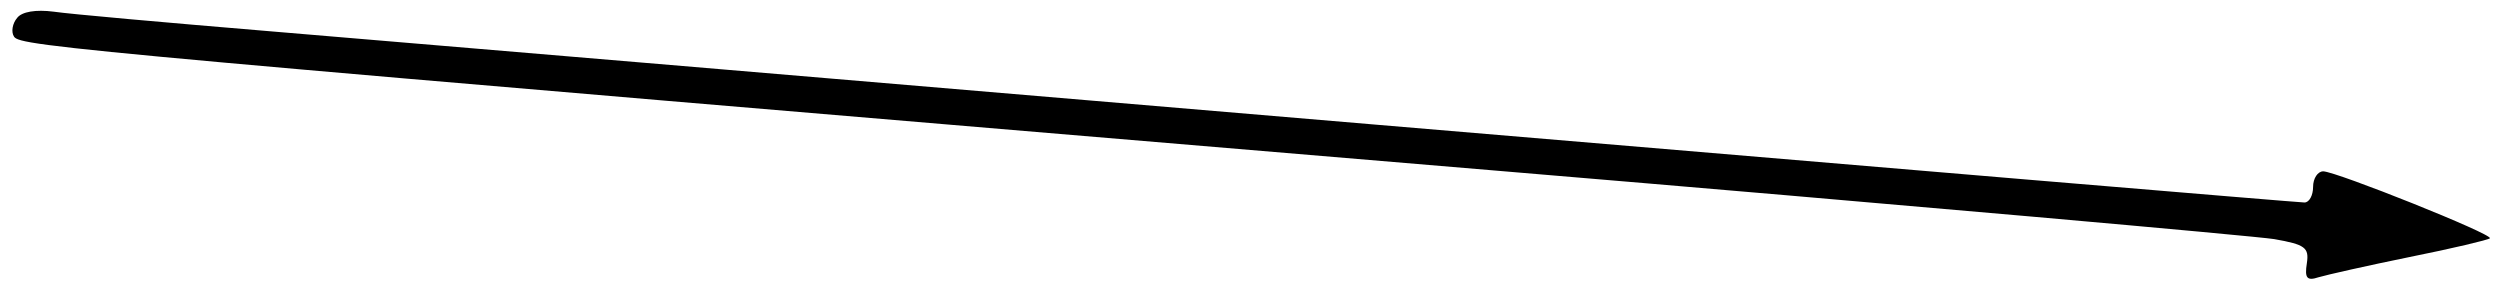
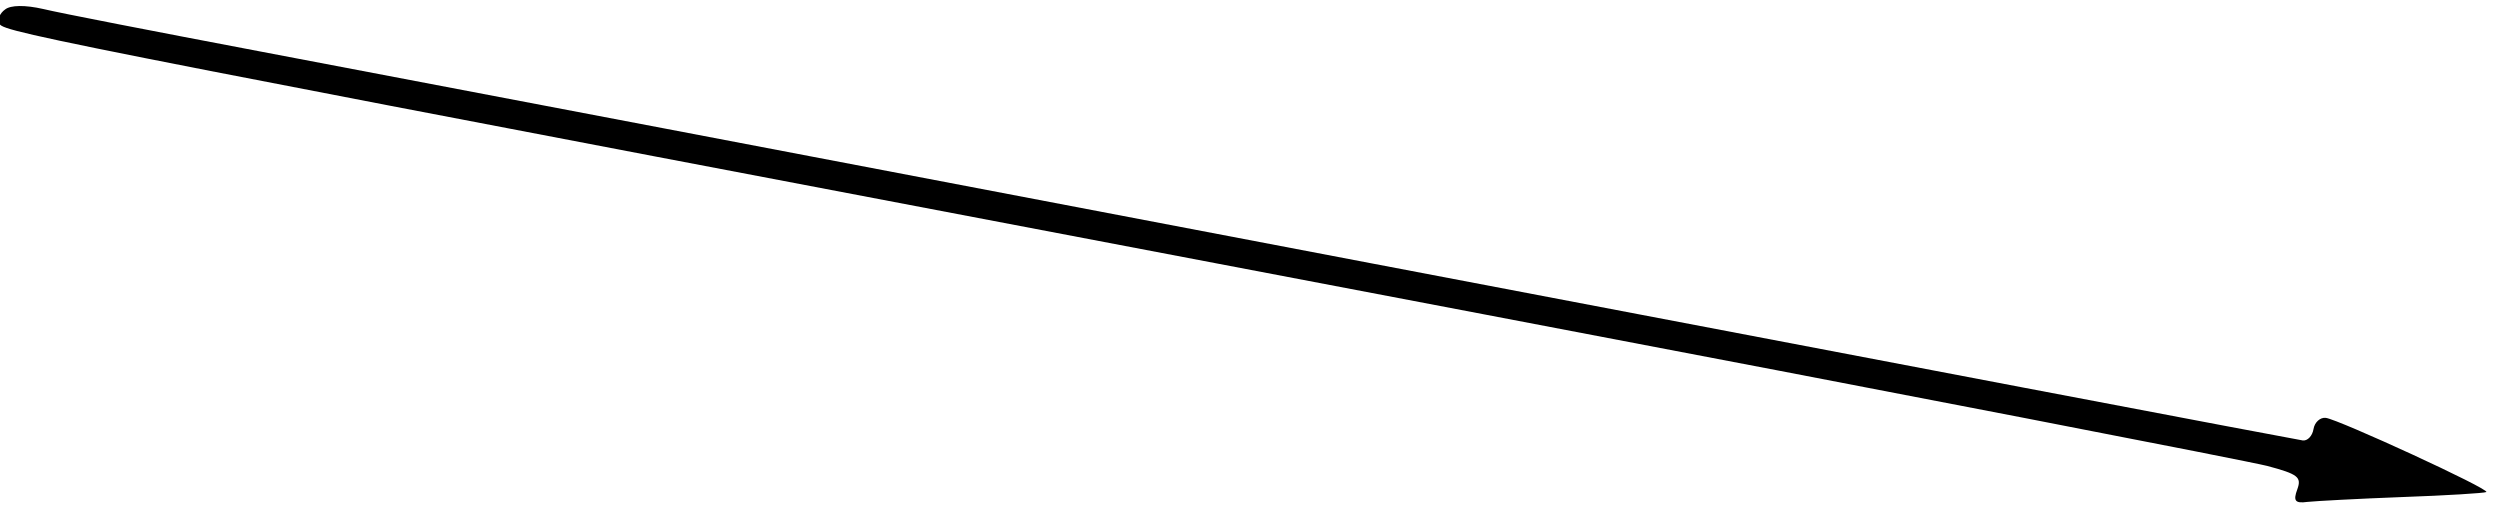
- <svg xmlns="http://www.w3.org/2000/svg" version="1.0" width="321pt" height="37pt" viewBox="0 0 321 37" preserveAspectRatio="xMidYMid meet">
-   <g transform="translate(0,37) scale(0.1,-0.1)" fill="#000000" stroke="none">
-     <path d="M22 347 c-6 -7 -8 -18 -4 -24 8 -13 81 -19 1902 -172 525 -44 975 -84 1000 -88 40 -7 45 -11 42 -31 -3 -19 0 -23 15 -18 10 3 63 15 117 26 55 11 101 22 103 24 5 5 -198 86 -214 86 -7 0 -13 -9 -13 -20 0 -11 -5 -20 -11 -20 -7 0 -543 45 -1193 100 -649 55 -1289 109 -1421 120 -132 11 -256 22 -276 25 -23 3 -41 0 -47 -8z" />
+ <svg xmlns="http://www.w3.org/2000/svg" version="1.1" id="Capa_1" x="0px" y="0px" width="352.006px" height="73.984px" viewBox="-15.503 -18.492 352.006 73.984" enable-background="new -15.503 -18.492 352.006 73.984" xml:space="preserve">
+   <g id="Capa_1_copia">
+     <g transform="translate(0,37) scale(0.1,-0.1)" display="none">
+       <path display="inline" d="M-151.987,535.708c-6.621-14.707-8.833-37.827-4.419-50.444    c8.833-27.324,89.375-39.937,2098.515-361.533C2521.377,31.25,3017.871-52.832,3045.449-61.23    c44.131-14.727,49.648-23.135,46.348-65.176c-3.311-39.932,0-48.35,16.553-37.832c11.035,6.328,69.502,31.553,129.092,54.658    c60.684,23.096,111.426,46.24,113.643,50.439c5.518,10.508-218.467,180.781-236.113,180.781c-7.744,0-14.346-18.936-14.346-42.051    c0-23.105-5.527-42.031-12.139-42.031c-7.715,0-599.121,94.59-1316.279,210.181C1056.152,363.355,350.029,476.851,204.385,499.981    c-145.64,23.12-282.451,46.245-304.521,52.544C-125.513,558.828-145.376,552.524-151.987,535.708z" />
+     </g>
+     <g transform="translate(0,37) scale(0.1,-0.1)" display="none">
+       <path display="inline" d="M3283.183,542.276c-21.826-5.376-158.252-31.836-303.613-59.429    c-145.371-27.578-849.99-161.899-1564.482-298.291C699.478,48.008,109.312-64.297,101.514-65.244    c-6.67-0.82-13.516,6.396-15.068,16.025c-1.567,9.648-9.507,16.729-17.305,15.781C51.338-35.586-163.12-134.17-156.841-137.9    c2.515-1.465,55.254-4.834,118.027-7.031c61.665-2.324,122.349-5.615,133.901-6.846c17.402-2.373,20.181,1.494,14.15,17.803    c-6.177,17.07-1.177,21.279,42.349,32.852c27.251,6.924,522.422,103.096,1100.478,212.998    c2004.956,381.616,2085.366,396.821,2092.427,409.287c3.594,5.781-0.176,15.161-7.842,20.479    C3328.818,547.847,3308.349,548.008,3283.183,542.276z" />
+     </g>
+     <g transform="translate(0,37) scale(0.1,-0.1)">
+       <path d="M-147.759,541.641c-7.671-5.317-11.445-14.697-7.856-20.479c7.065-12.466,87.471-27.671,2092.431-409.287    C2514.863,1.973,3010.039-94.199,3037.275-101.122c43.535-11.572,48.545-15.781,42.383-32.852    c-6.045-16.309-3.262-20.176,14.131-17.803c11.543,1.23,72.227,4.521,133.906,6.846c62.773,2.197,115.508,5.566,118.027,7.031    c6.27,3.73-208.174,102.314-225.996,104.463c-7.773,0.947-15.723-6.133-17.295-15.781c-1.553-9.629-8.389-16.846-15.068-16.025    c-7.793,0.947-597.969,113.252-1313.574,249.8C1059.307,320.948,354.678,455.269,209.312,482.847    C63.96,510.44-72.466,536.9-94.292,542.276C-119.477,548.008-139.946,547.847-147.759,541.641z" />
+     </g>
  </g>
</svg>
